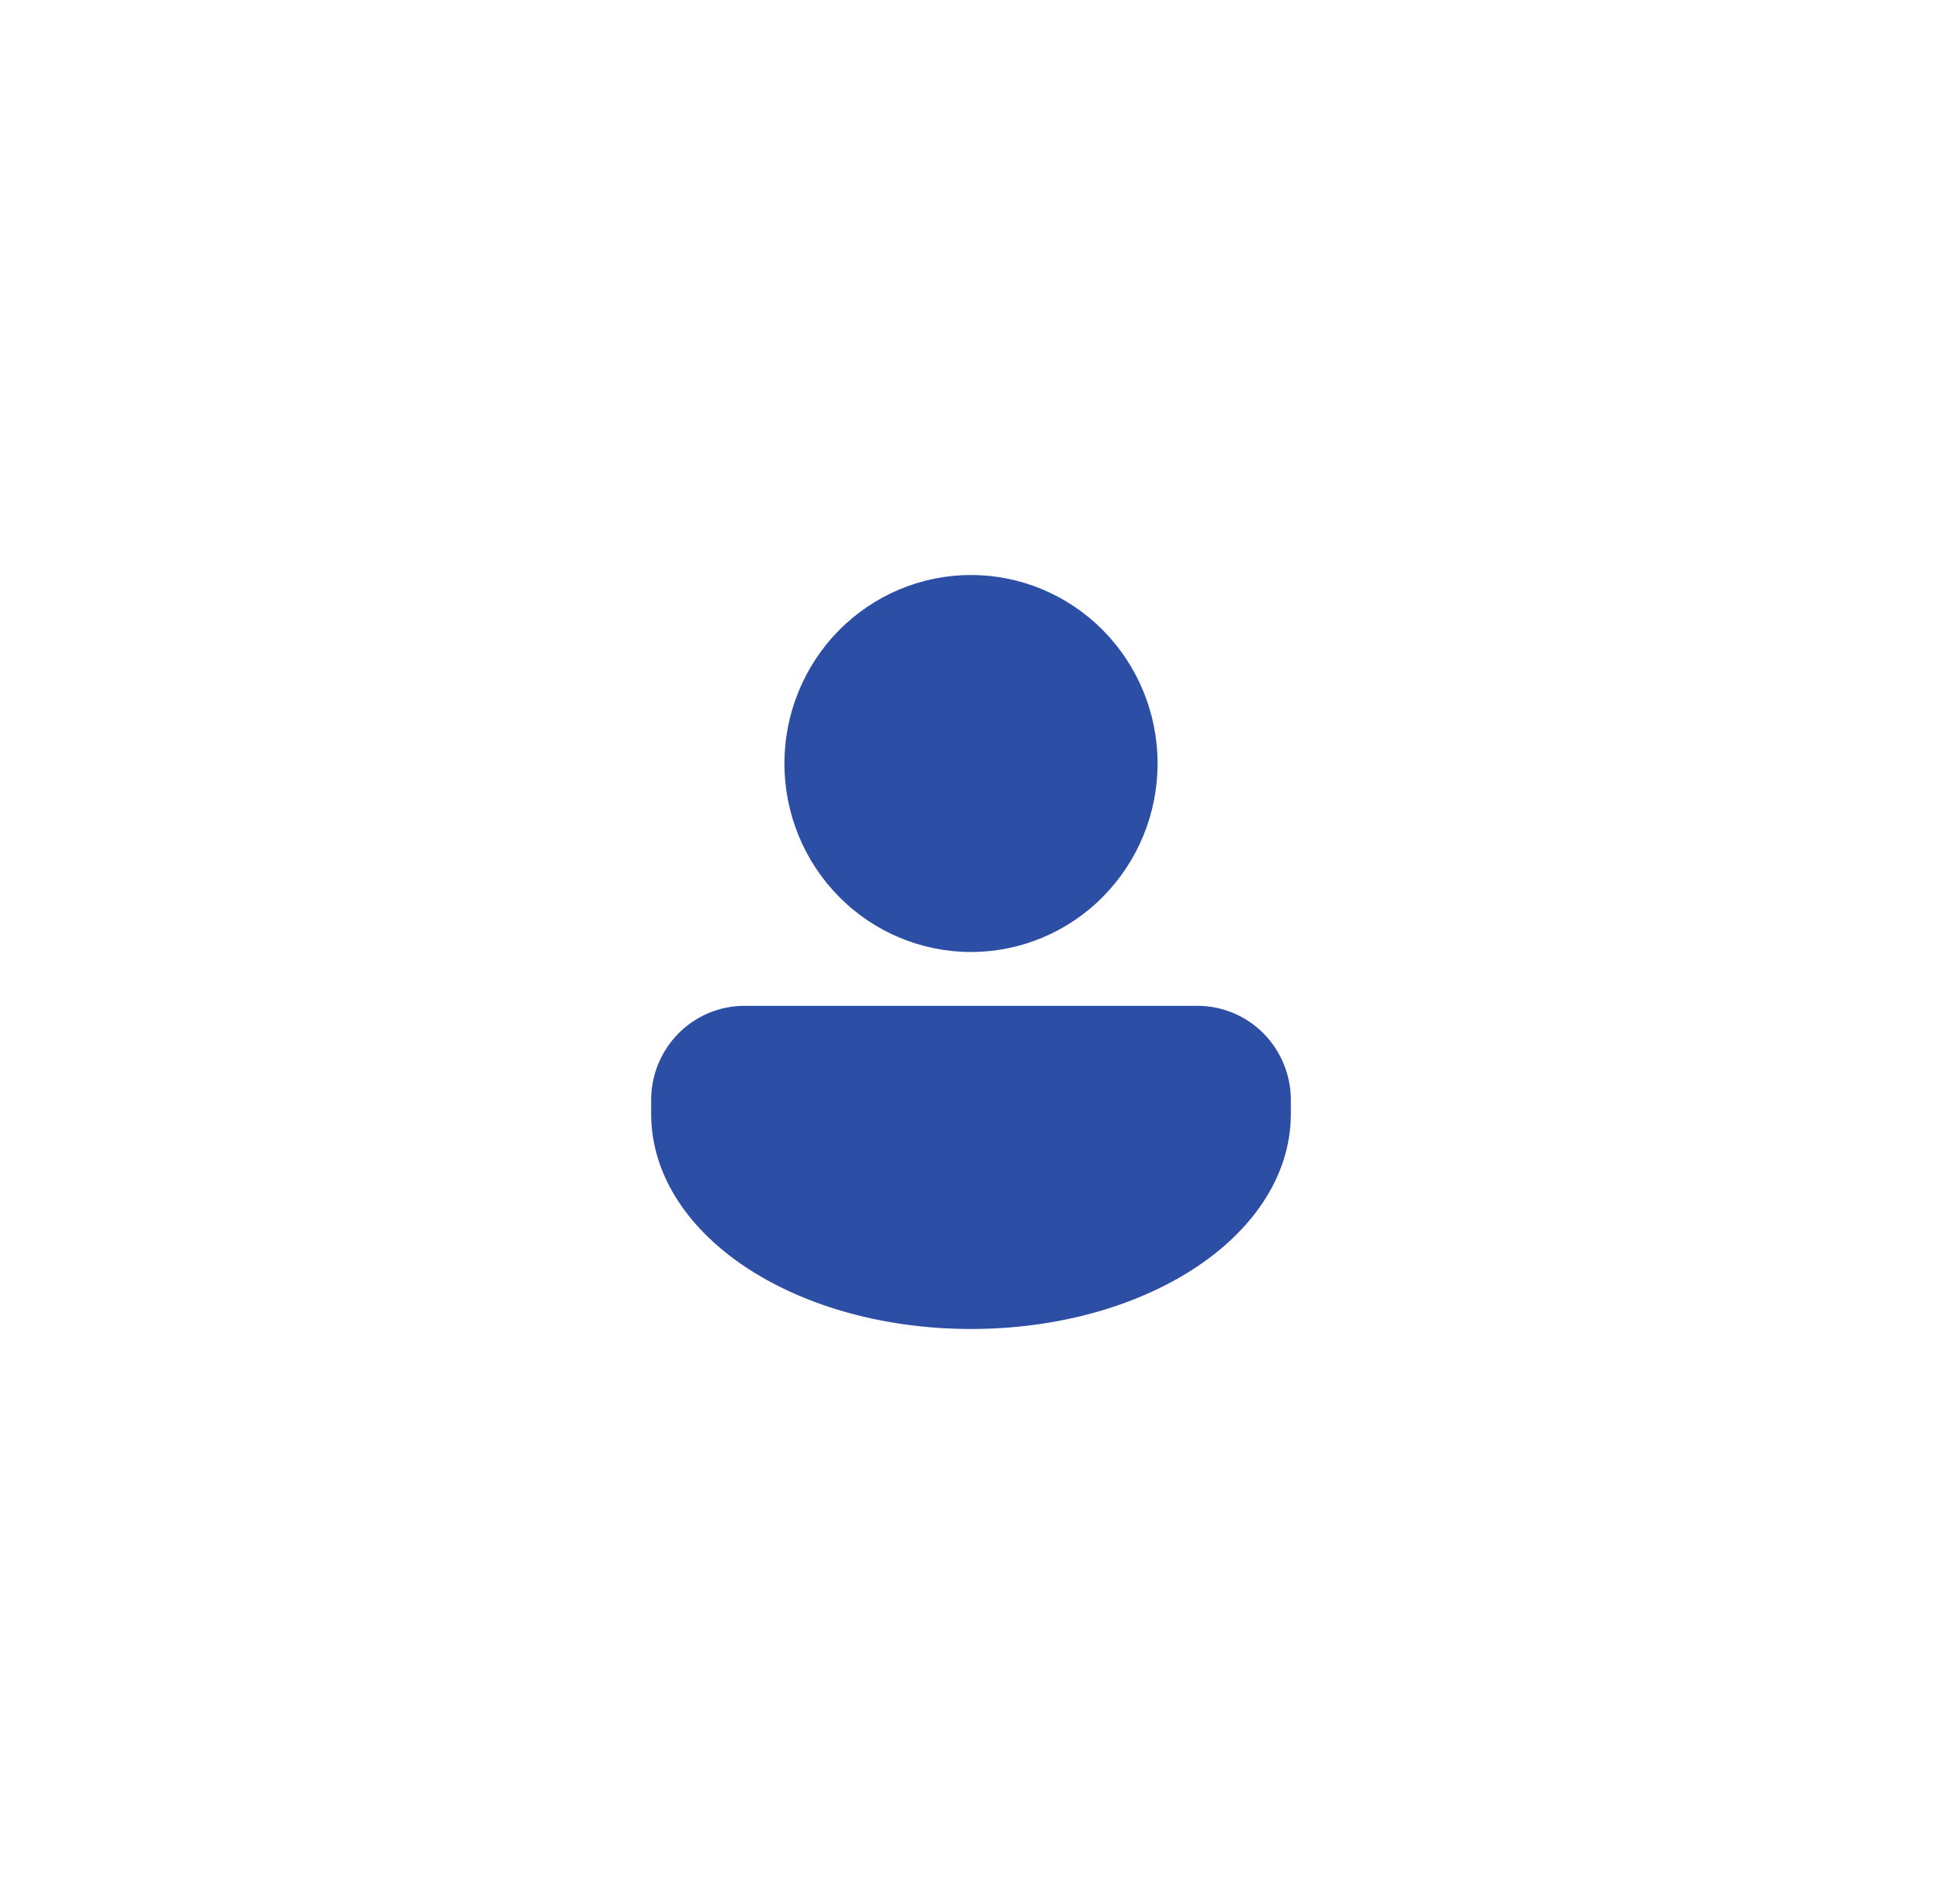
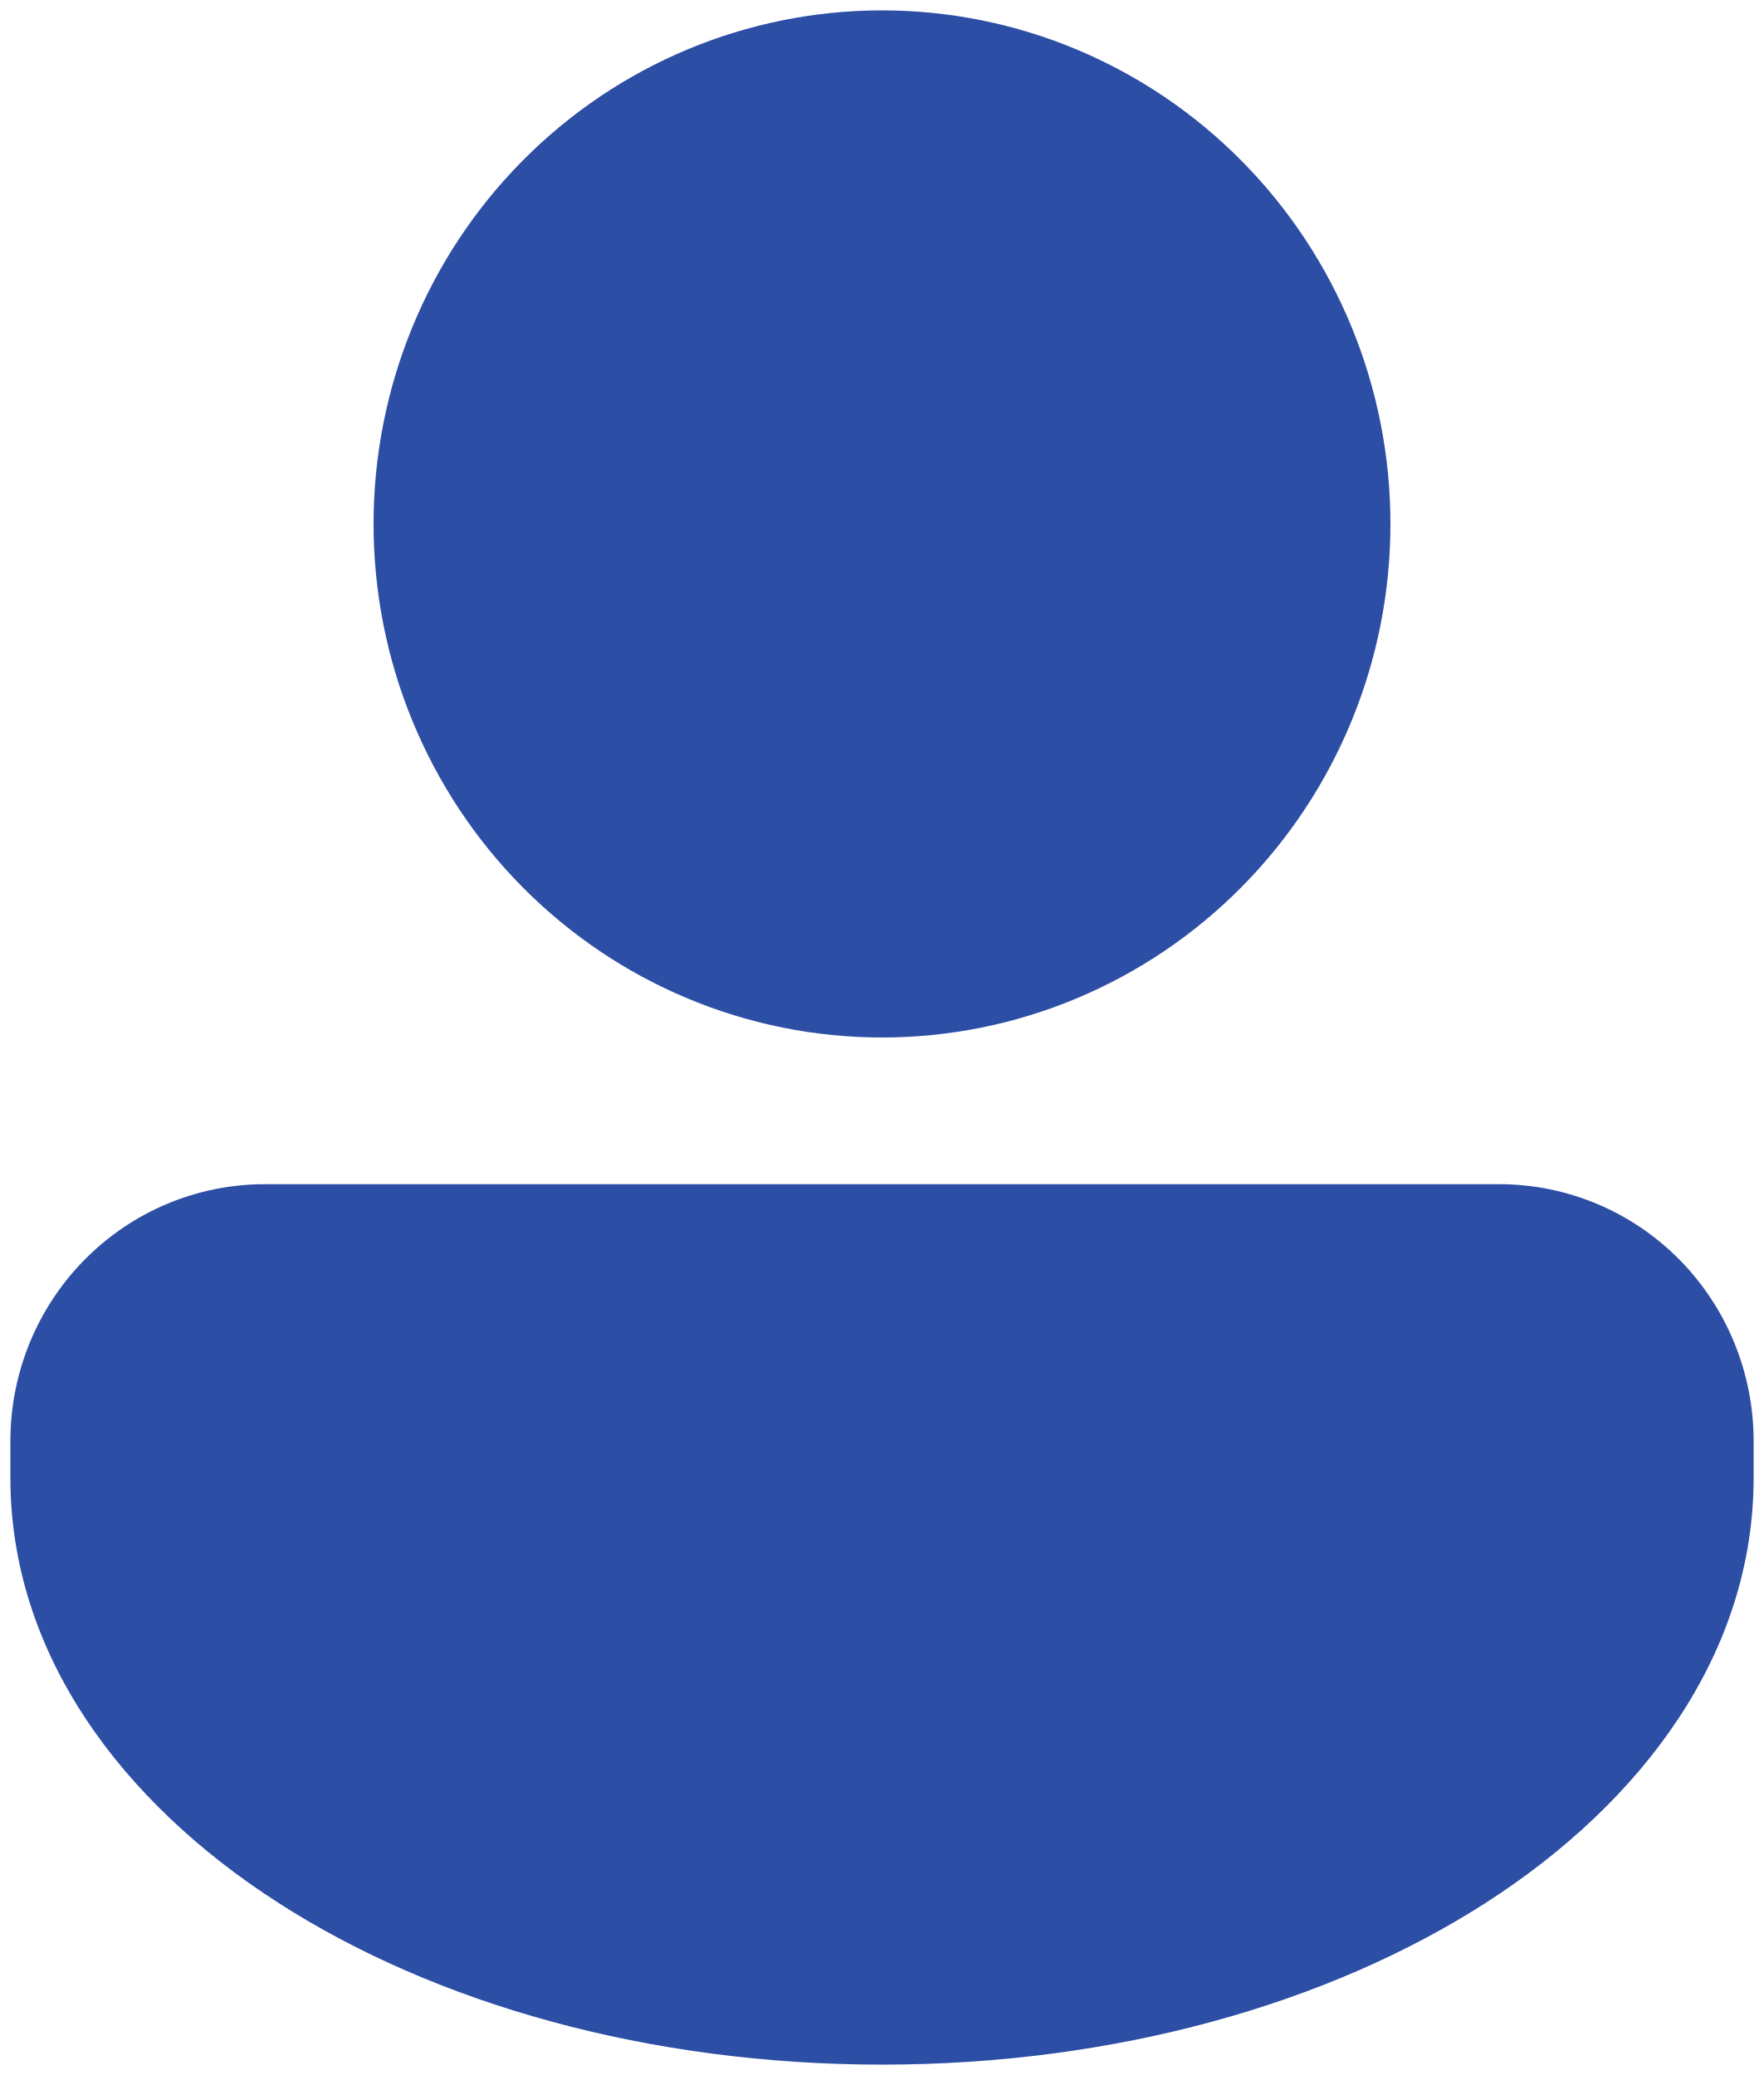
- <svg xmlns="http://www.w3.org/2000/svg" width="51" height="50" viewBox="0 0 51 50" fill="none">
-   <path d="M25.5 25C26.799 25 28.046 24.479 28.964 23.55C29.883 22.622 30.4 21.363 30.4 20.05C30.4 18.737 29.883 17.478 28.964 16.55C28.046 15.622 26.799 15.1 25.5 15.1C24.2 15.1 22.954 15.622 22.035 16.55C21.116 17.478 20.6 18.737 20.6 20.05C20.6 21.363 21.116 22.622 22.035 23.55C22.954 24.479 24.2 25 25.5 25ZM19.55 26.414C18.9 26.414 18.277 26.675 17.817 27.139C17.358 27.603 17.1 28.233 17.1 28.889V29.243C17.1 30.935 18.166 32.366 19.679 33.339C21.201 34.318 23.261 34.9 25.5 34.9C27.738 34.9 29.798 34.318 31.32 33.339C32.834 32.366 33.9 30.935 33.9 29.243V28.889C33.9 28.233 33.642 27.603 33.182 27.139C32.723 26.675 32.099 26.414 31.45 26.414H19.55Z" fill="#2C4EA5" />
+ <svg xmlns="http://www.w3.org/2000/svg" width="17" height="20" viewBox="0 0 17 20" fill="none">
+   <path d="M8.5 10C9.8 10 11.046 9.478 11.965 8.55C12.884 7.622 13.4 6.363 13.4 5.05C13.4 3.737 12.884 2.478 11.965 1.55C11.046 0.621 9.8 0.1 8.5 0.1C7.201 0.1 5.954 0.621 5.035 1.55C4.116 2.478 3.6 3.737 3.6 5.05C3.6 6.363 4.116 7.622 5.035 8.55C5.954 9.478 7.201 10 8.5 10ZM2.55 11.414C1.9 11.414 1.277 11.675 0.818 12.139C0.358 12.603 0.1 13.233 0.1 13.889V14.243C0.1 15.935 1.166 17.366 2.68 18.339C4.201 19.318 6.261 19.9 8.5 19.9C10.739 19.9 12.798 19.318 14.321 18.339C15.834 17.366 16.9 15.935 16.9 14.243V13.889C16.9 13.233 16.642 12.603 16.183 12.139C15.723 11.675 15.1 11.414 14.45 11.414H2.55Z" fill="#2C4EA5" />
</svg>
